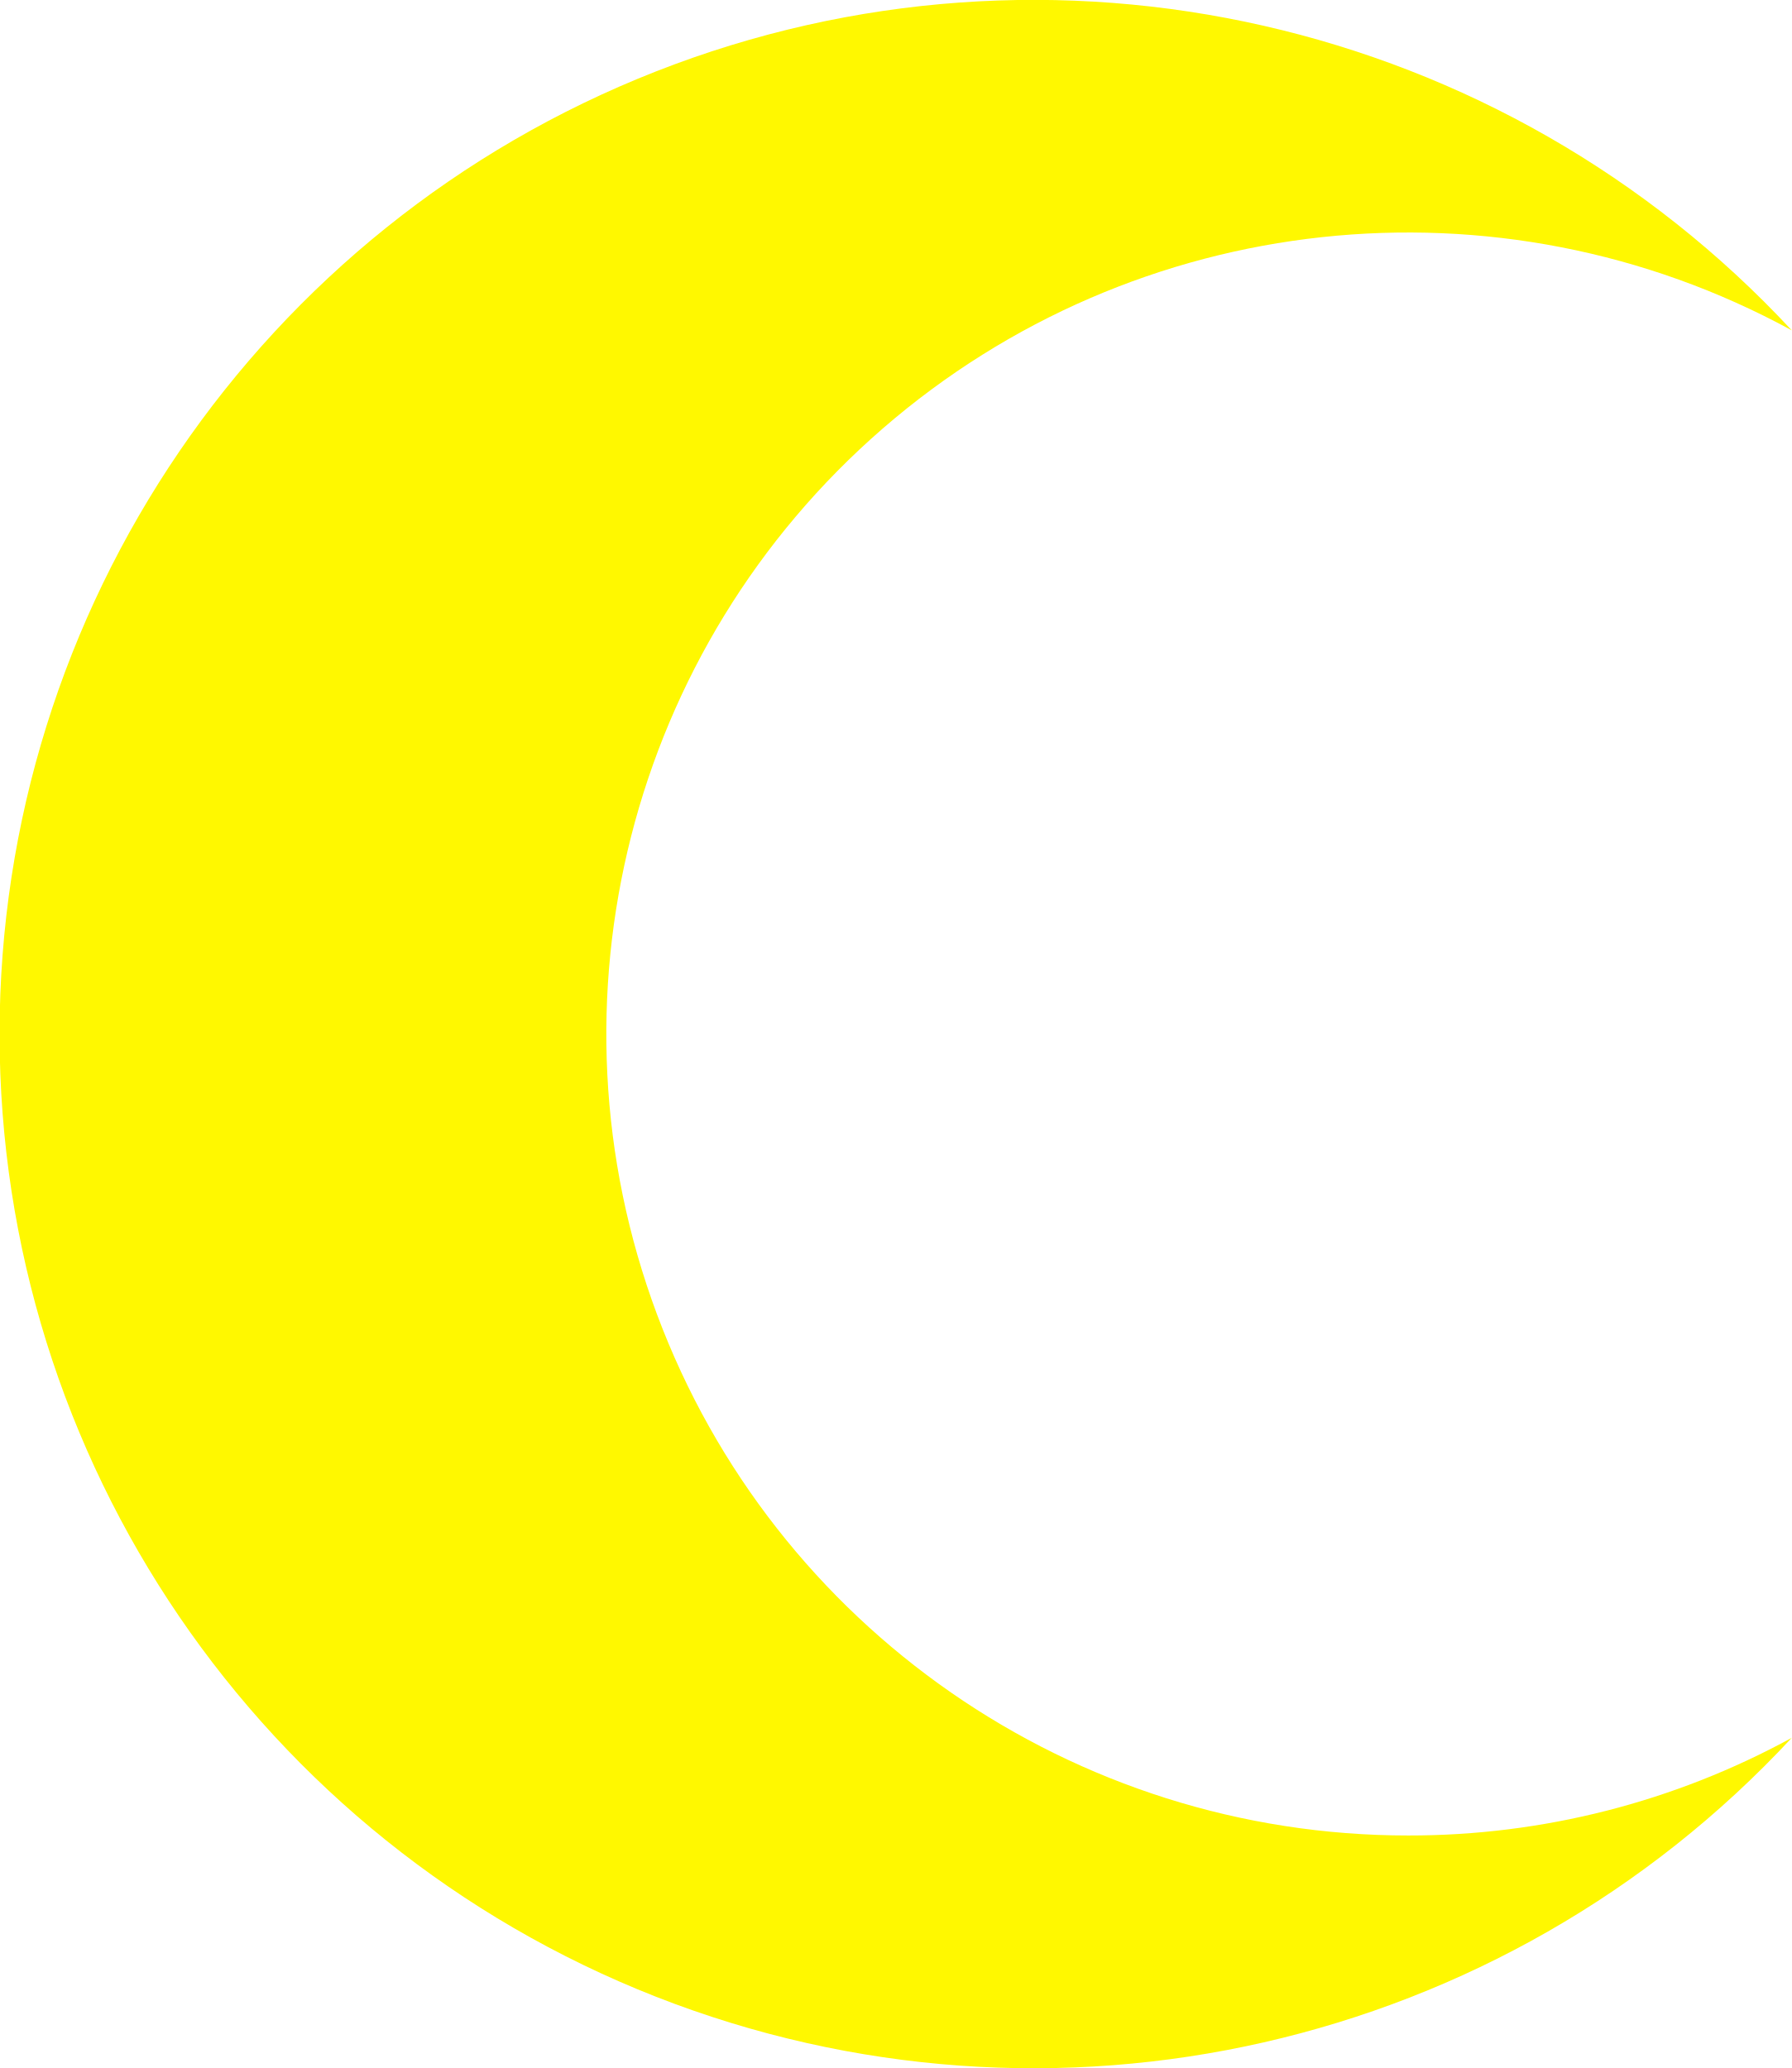
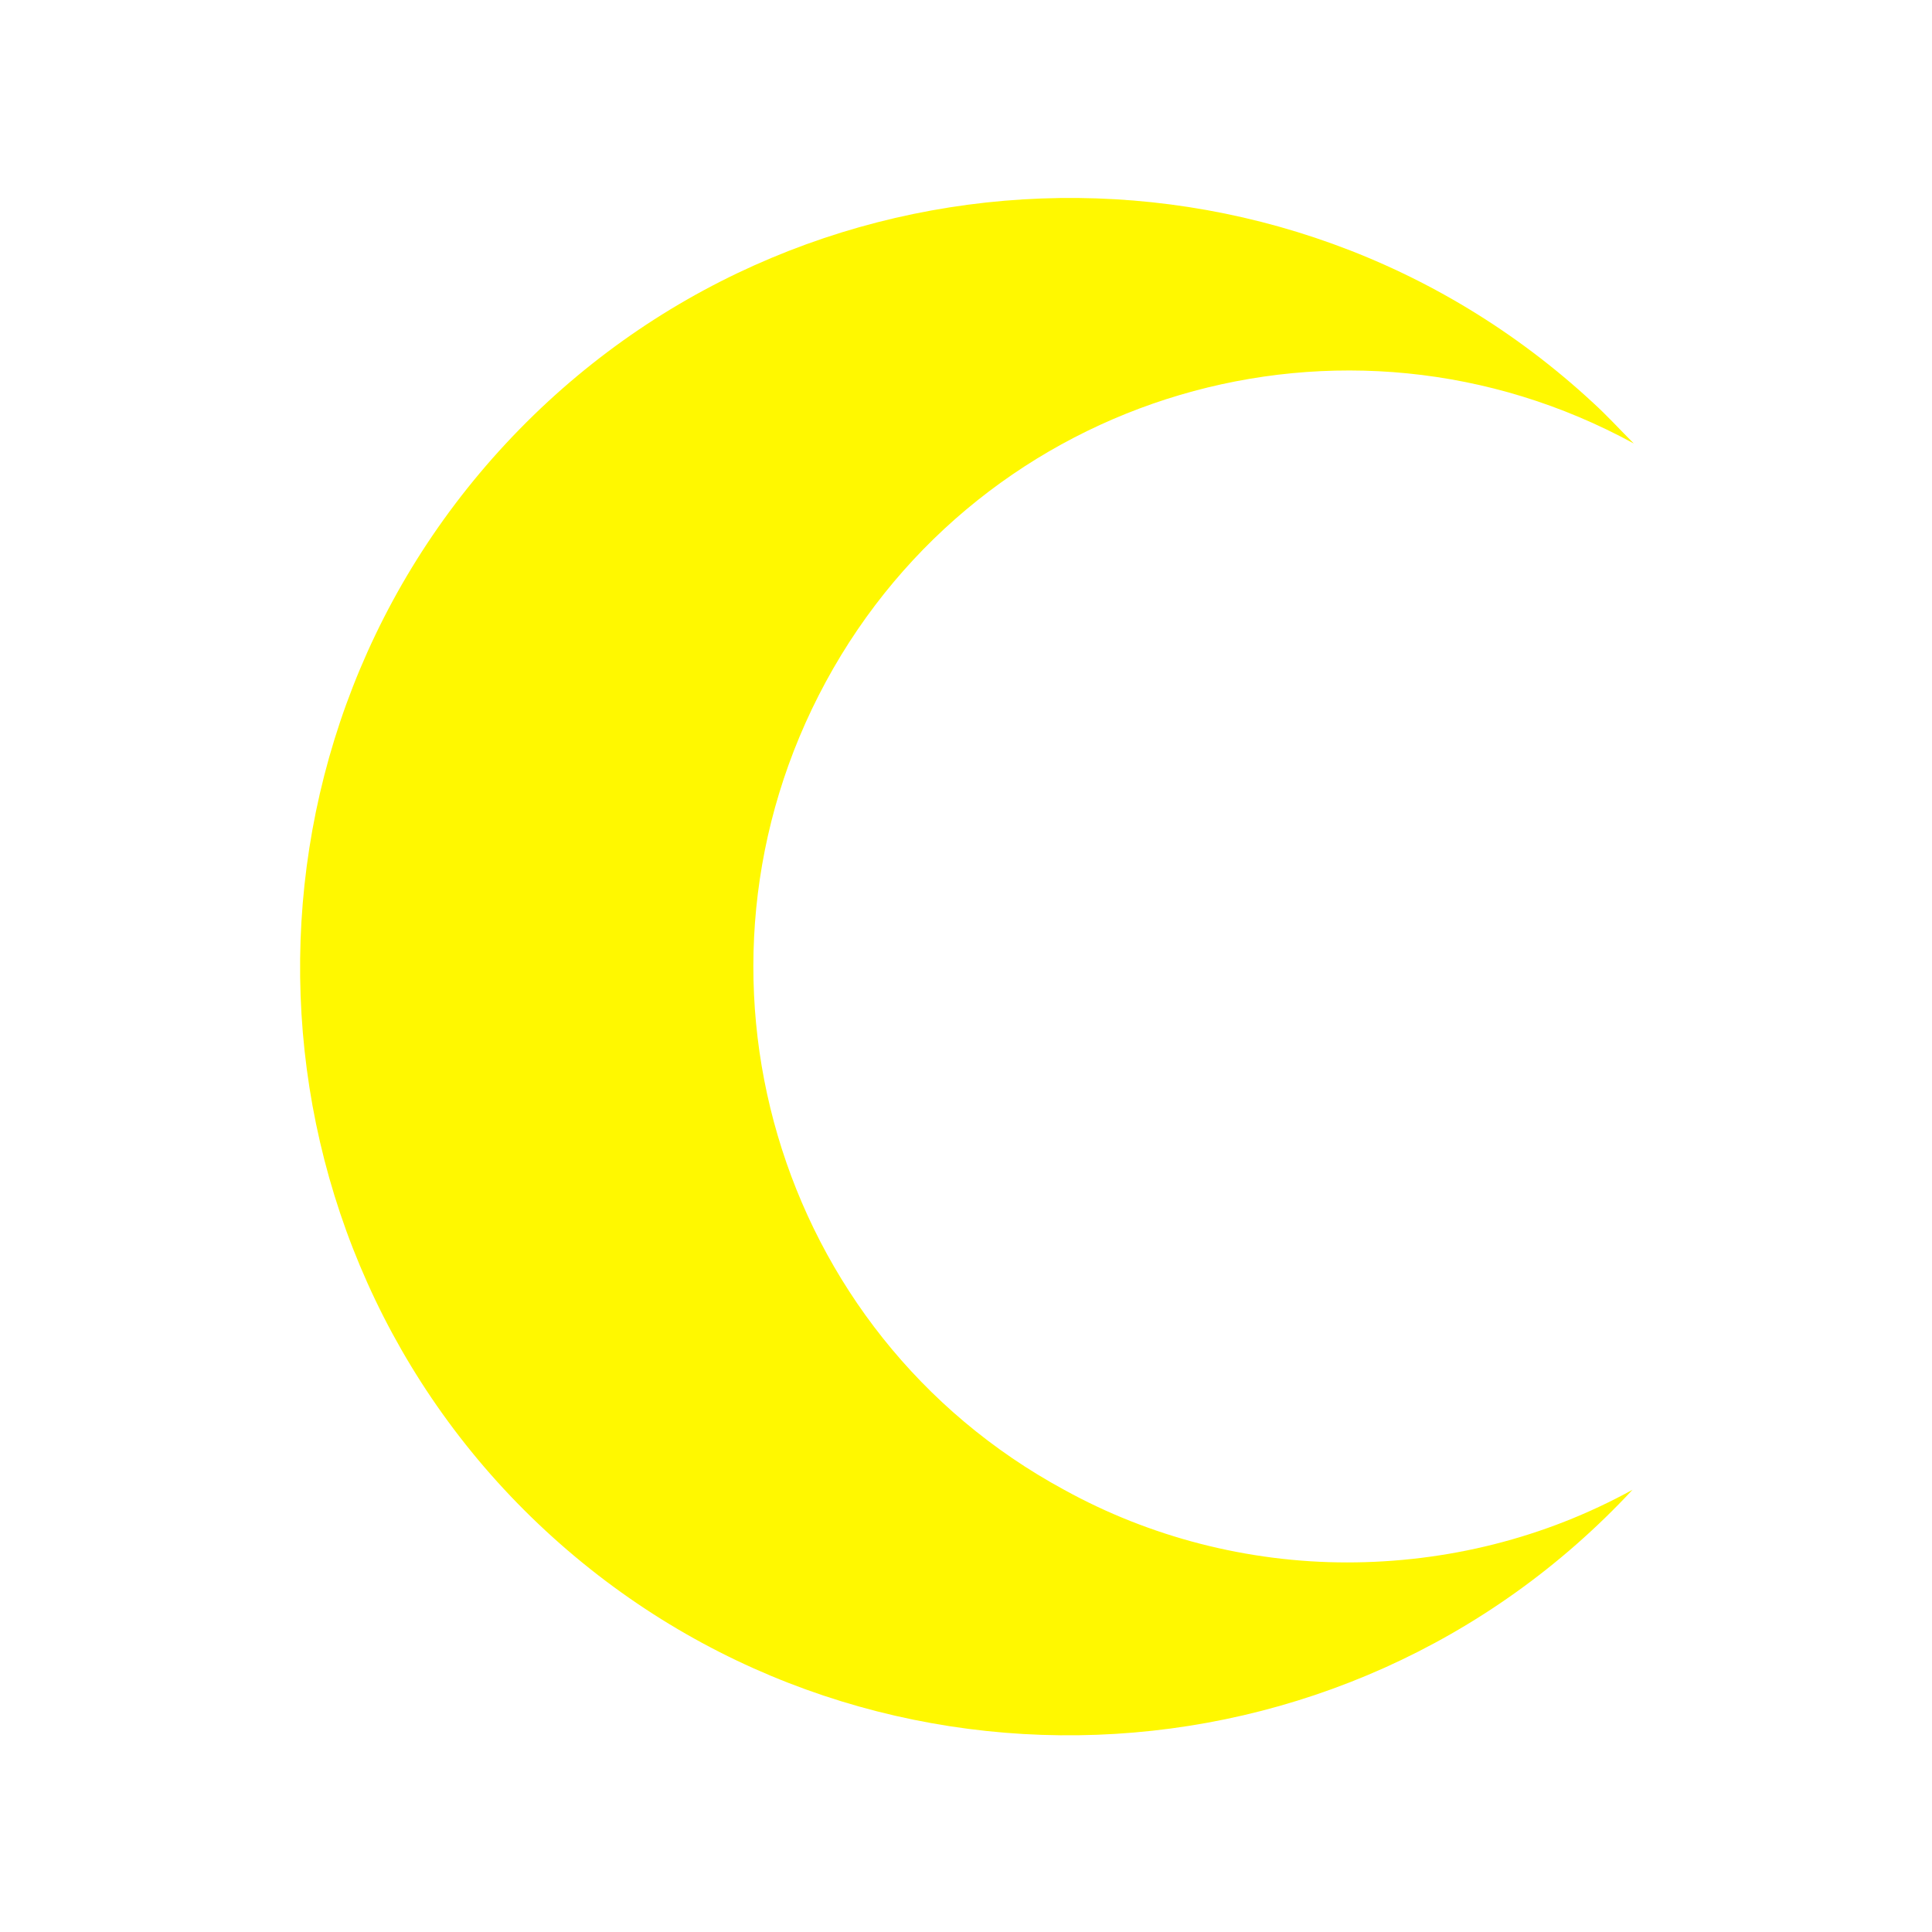
- <svg xmlns="http://www.w3.org/2000/svg" viewBox="0 0 120.12 138.66">
-   <defs>
-     <style>.cls-1{fill:#fff800;}</style>
-   </defs>
-   <g id="Layer_2" data-name="Layer 2">
-     <g id="Layer_1-2" data-name="Layer 1">
-       <path class="cls-1" d="M94.41,123.07a53.46,53.46,0,0,0,25.71-6.55,69.34,69.34,0,1,1,0-94.37A53.74,53.74,0,1,0,94.41,123.07Z" />
+ <svg xmlns="http://www.w3.org/2000/svg" version="1.1" id="Layer_1" x="0px" y="0px" viewBox="0 0 151.6 151.6" style="enable-background:new 0 0 151.6 151.6;" xml:space="preserve">
+   <style type="text/css">
+ 	.st0{fill:#FFF800;}
+ </style>
+   <g id="Layer_2_1_">
+     <g id="Layer_1-2">
+       <path class="st0" d="M105.7,122.6c7.8,0,15.5-1.9,22.4-5.7c-22.7,24.4-60.9,25.8-85.3,3.2S17,59.2,39.7,34.8s60.9-25.8,85.3-3.2    c1.1,1,2.1,2.1,3.2,3.2c-22.7-12.4-51.1-4-63.4,18.7s-4,51.1,18.7,63.4C90.2,120.6,97.9,122.6,105.7,122.6z" />
    </g>
  </g>
</svg>
